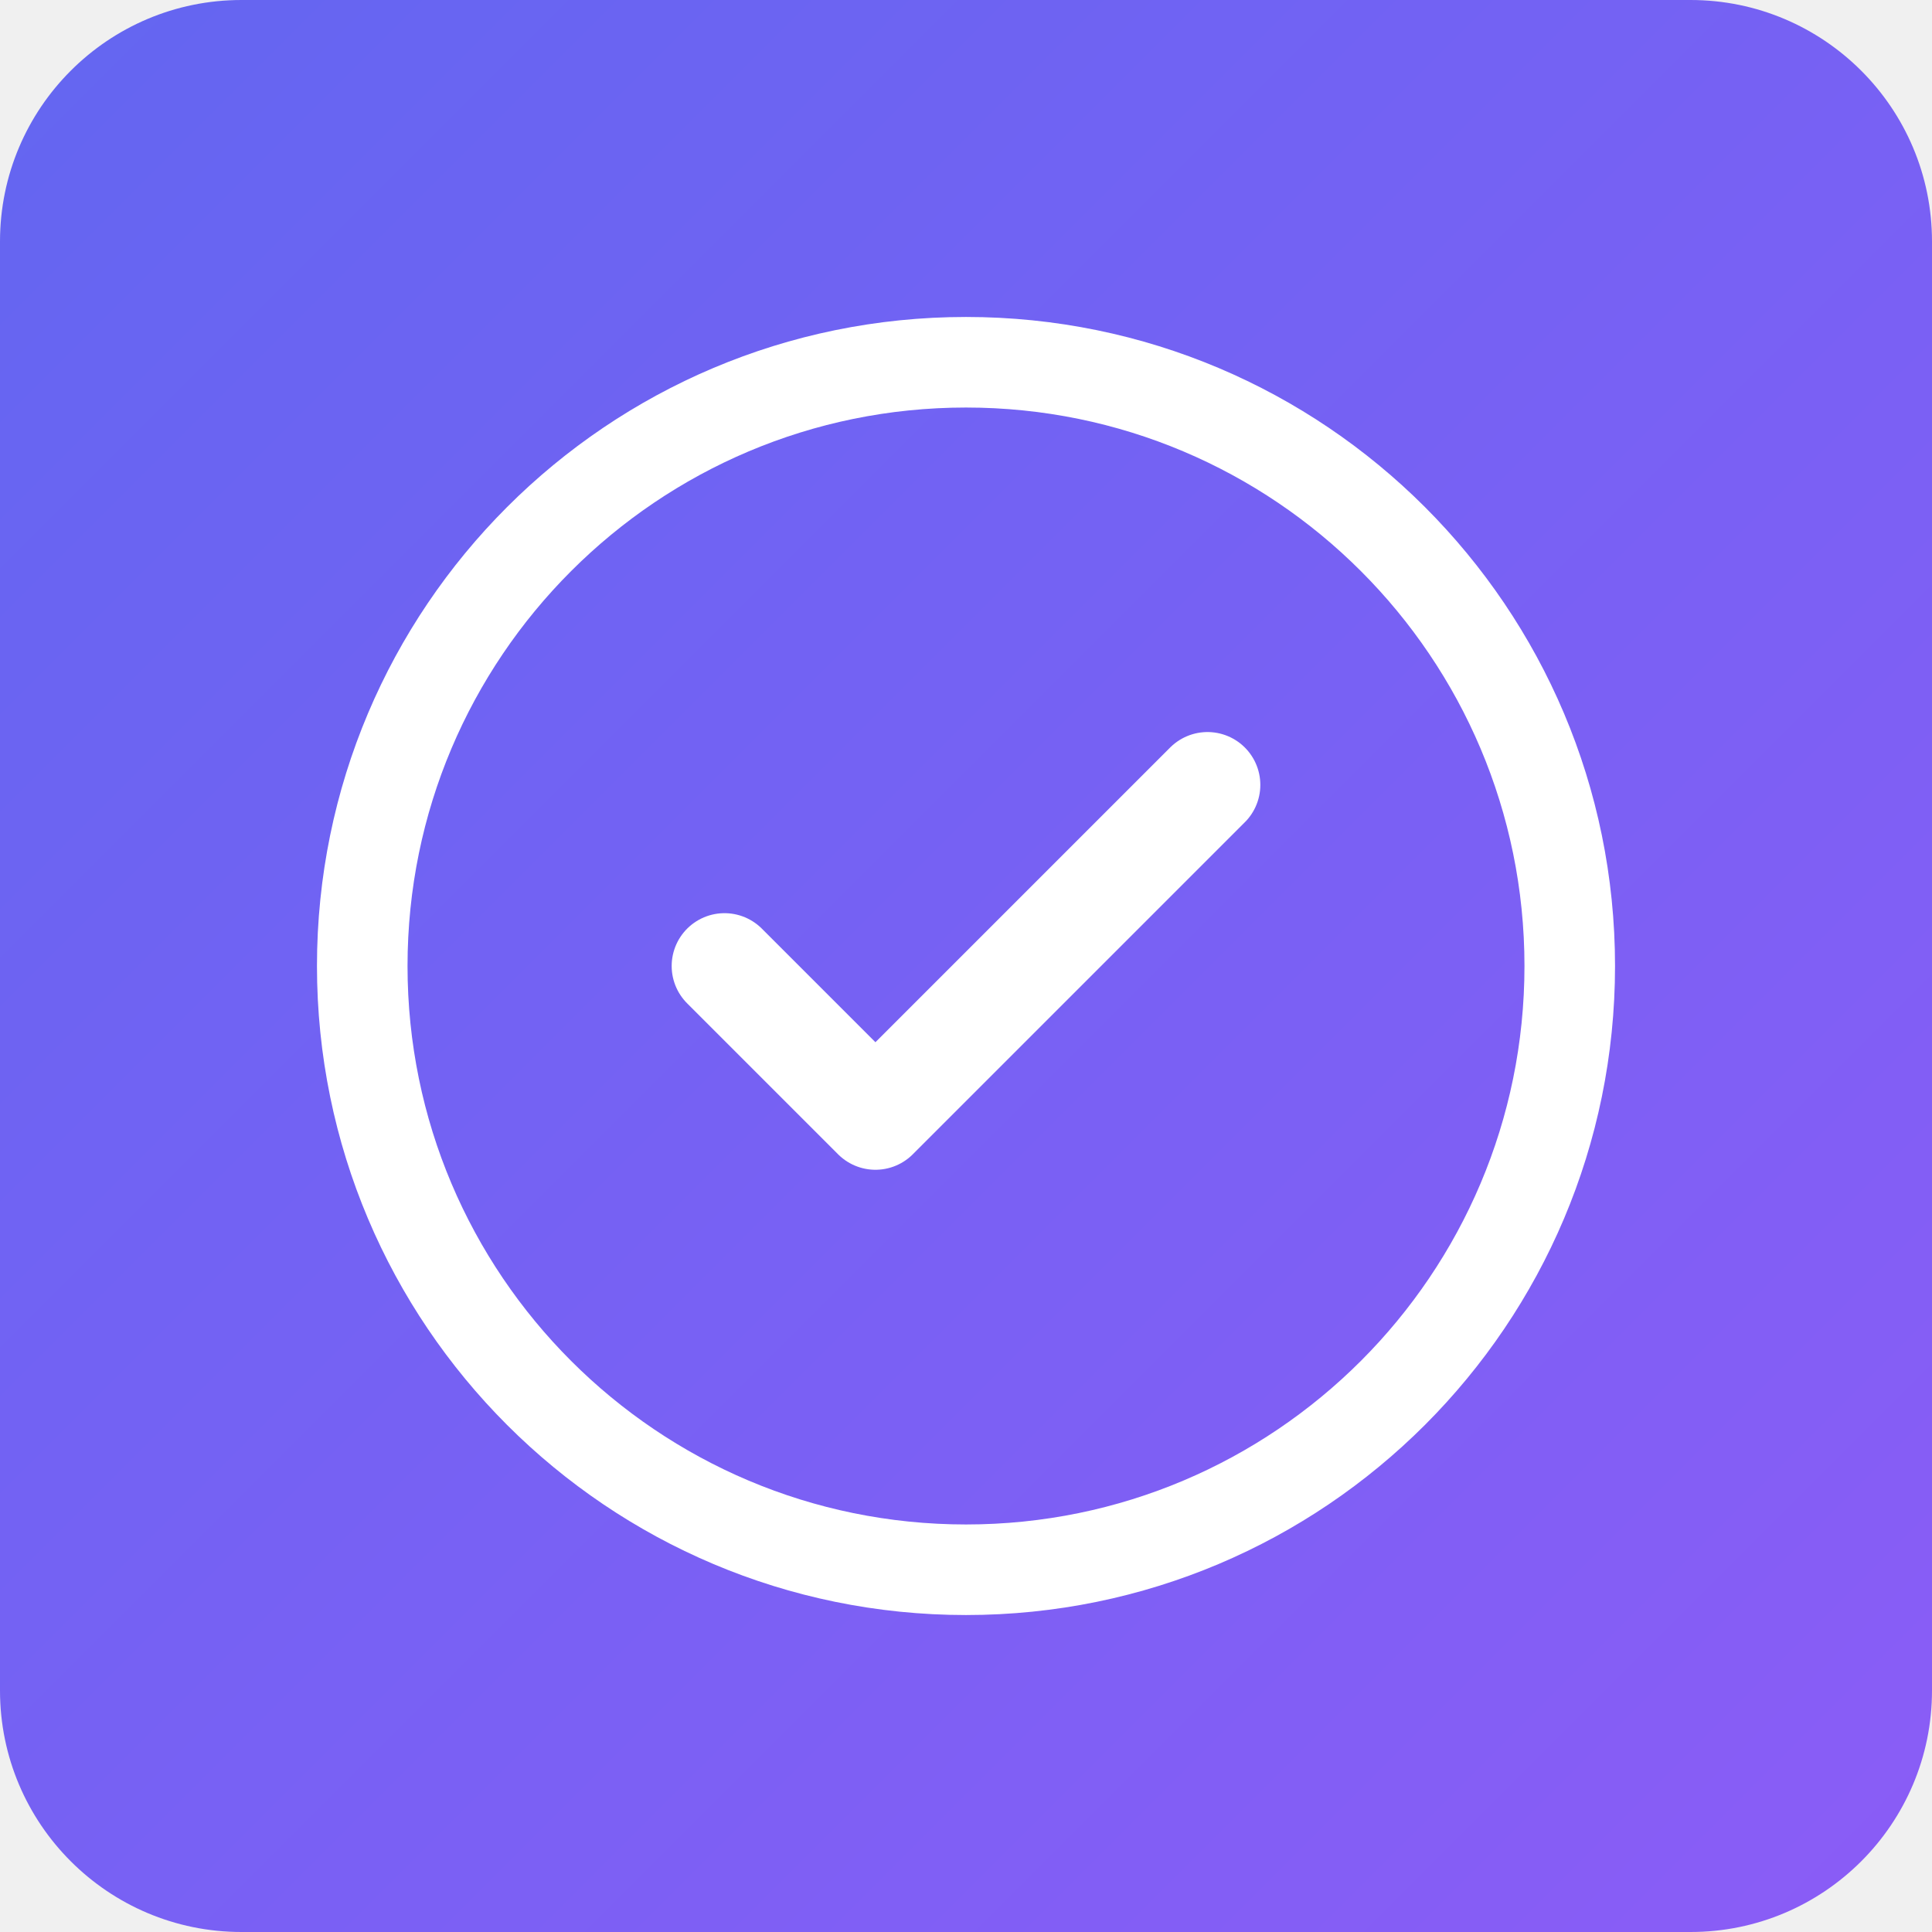
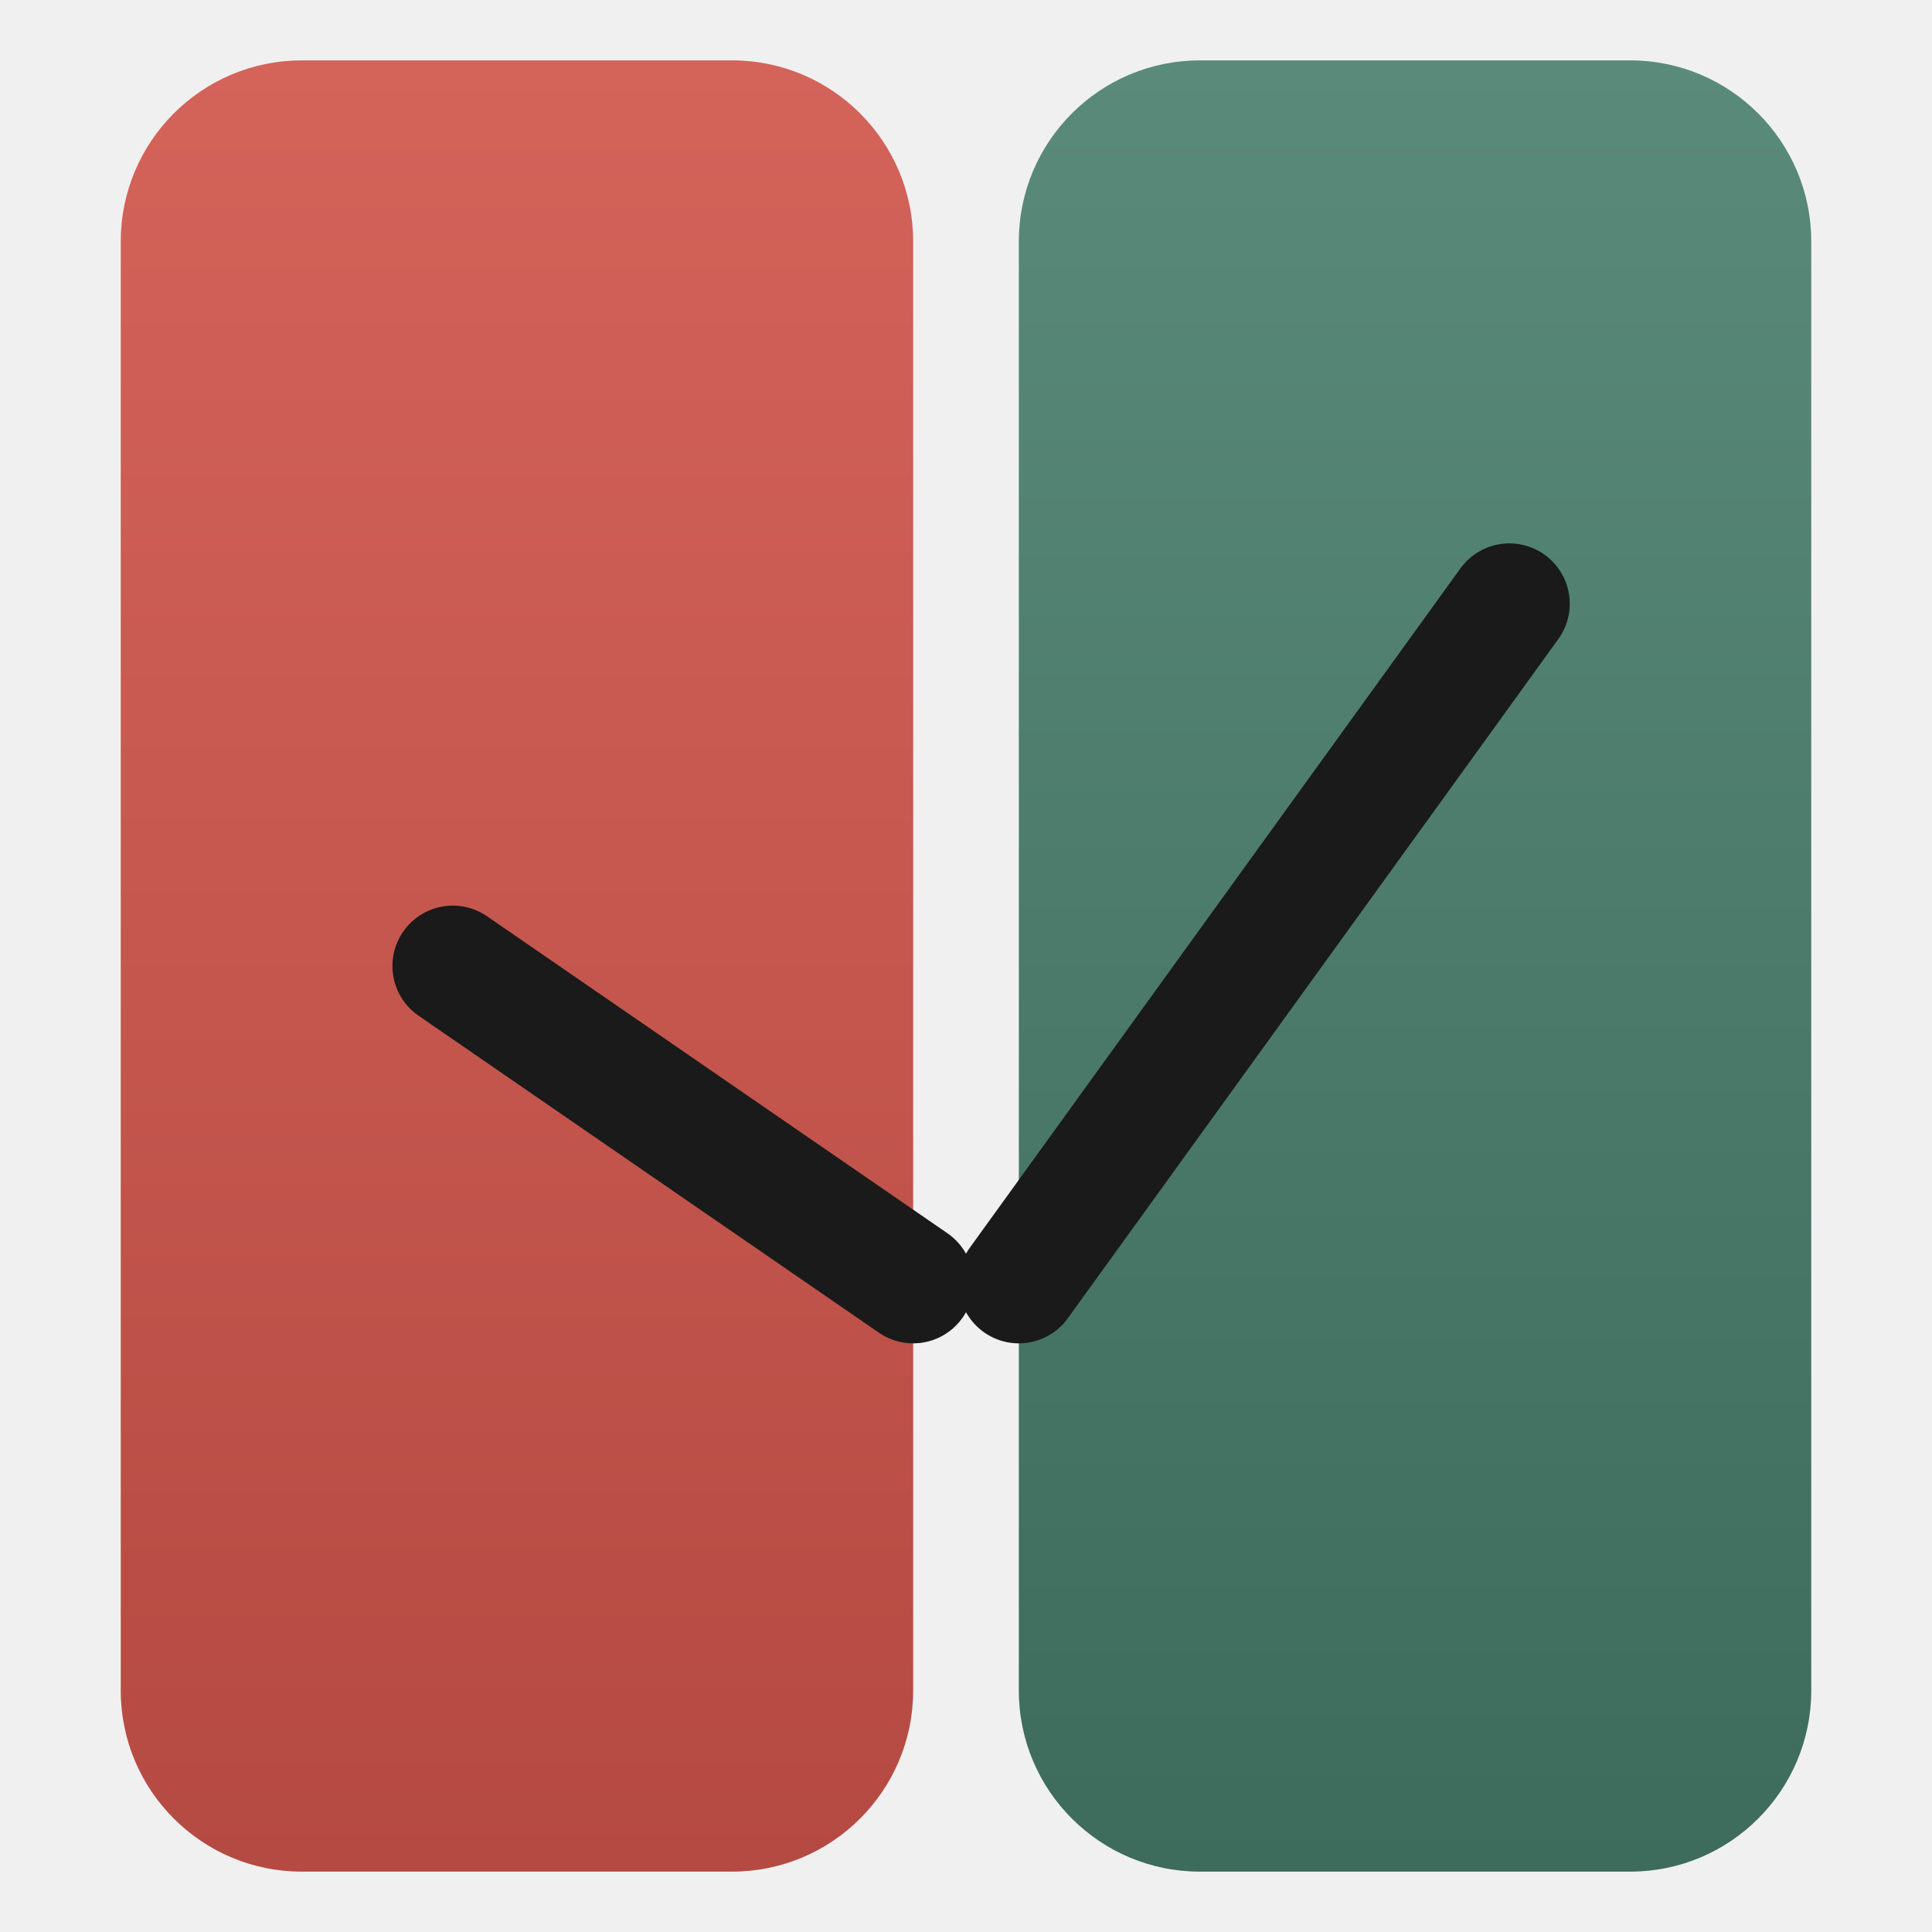
<svg xmlns="http://www.w3.org/2000/svg" viewBox="0 0 512 512">
  <defs>
-     <linearGradient id="bg" x1="0%" y1="0%" x2="100%" y2="100%">
-       <stop offset="0%" style="stop-color:#6366f1" />
-       <stop offset="100%" style="stop-color:#8b5cf6" />
+     <linearGradient id="redGrad" x1="0%" y1="0%" x2="0%" y2="100%">
+       <stop offset="0%" style="stop-color:#D4635A" />
+       <stop offset="100%" style="stop-color:#B54A42" />
+     </linearGradient>
+     <linearGradient id="greenGrad" x1="0%" y1="0%" x2="0%" y2="100%">
+       <stop offset="0%" style="stop-color:#5A8A7A" />
+       <stop offset="100%" style="stop-color:#3D6B5C" />
    </linearGradient>
  </defs>
-   <rect width="512" height="512" rx="64" fill="url(#bg)" />
-   <g fill="white">
-     <circle cx="256" cy="256" r="160" fill="none" stroke="white" stroke-width="24" />
-     <path d="M192 256 L232 296 L320 208" fill="none" stroke="white" stroke-width="28" stroke-linecap="round" stroke-linejoin="round" />
-   </g>
+   <rect x="32" y="16" width="210" height="480" rx="48" fill="url(#redGrad)" />
+   <rect x="270" y="16" width="210" height="480" rx="48" fill="url(#greenGrad)" />
+   <path d="M120 256 L242 340" fill="none" stroke="#1a1a1a" stroke-width="32" stroke-linecap="round" />
+   <path d="M270 340 L400 160" fill="none" stroke="#1a1a1a" stroke-width="32" stroke-linecap="round" />
</svg>
